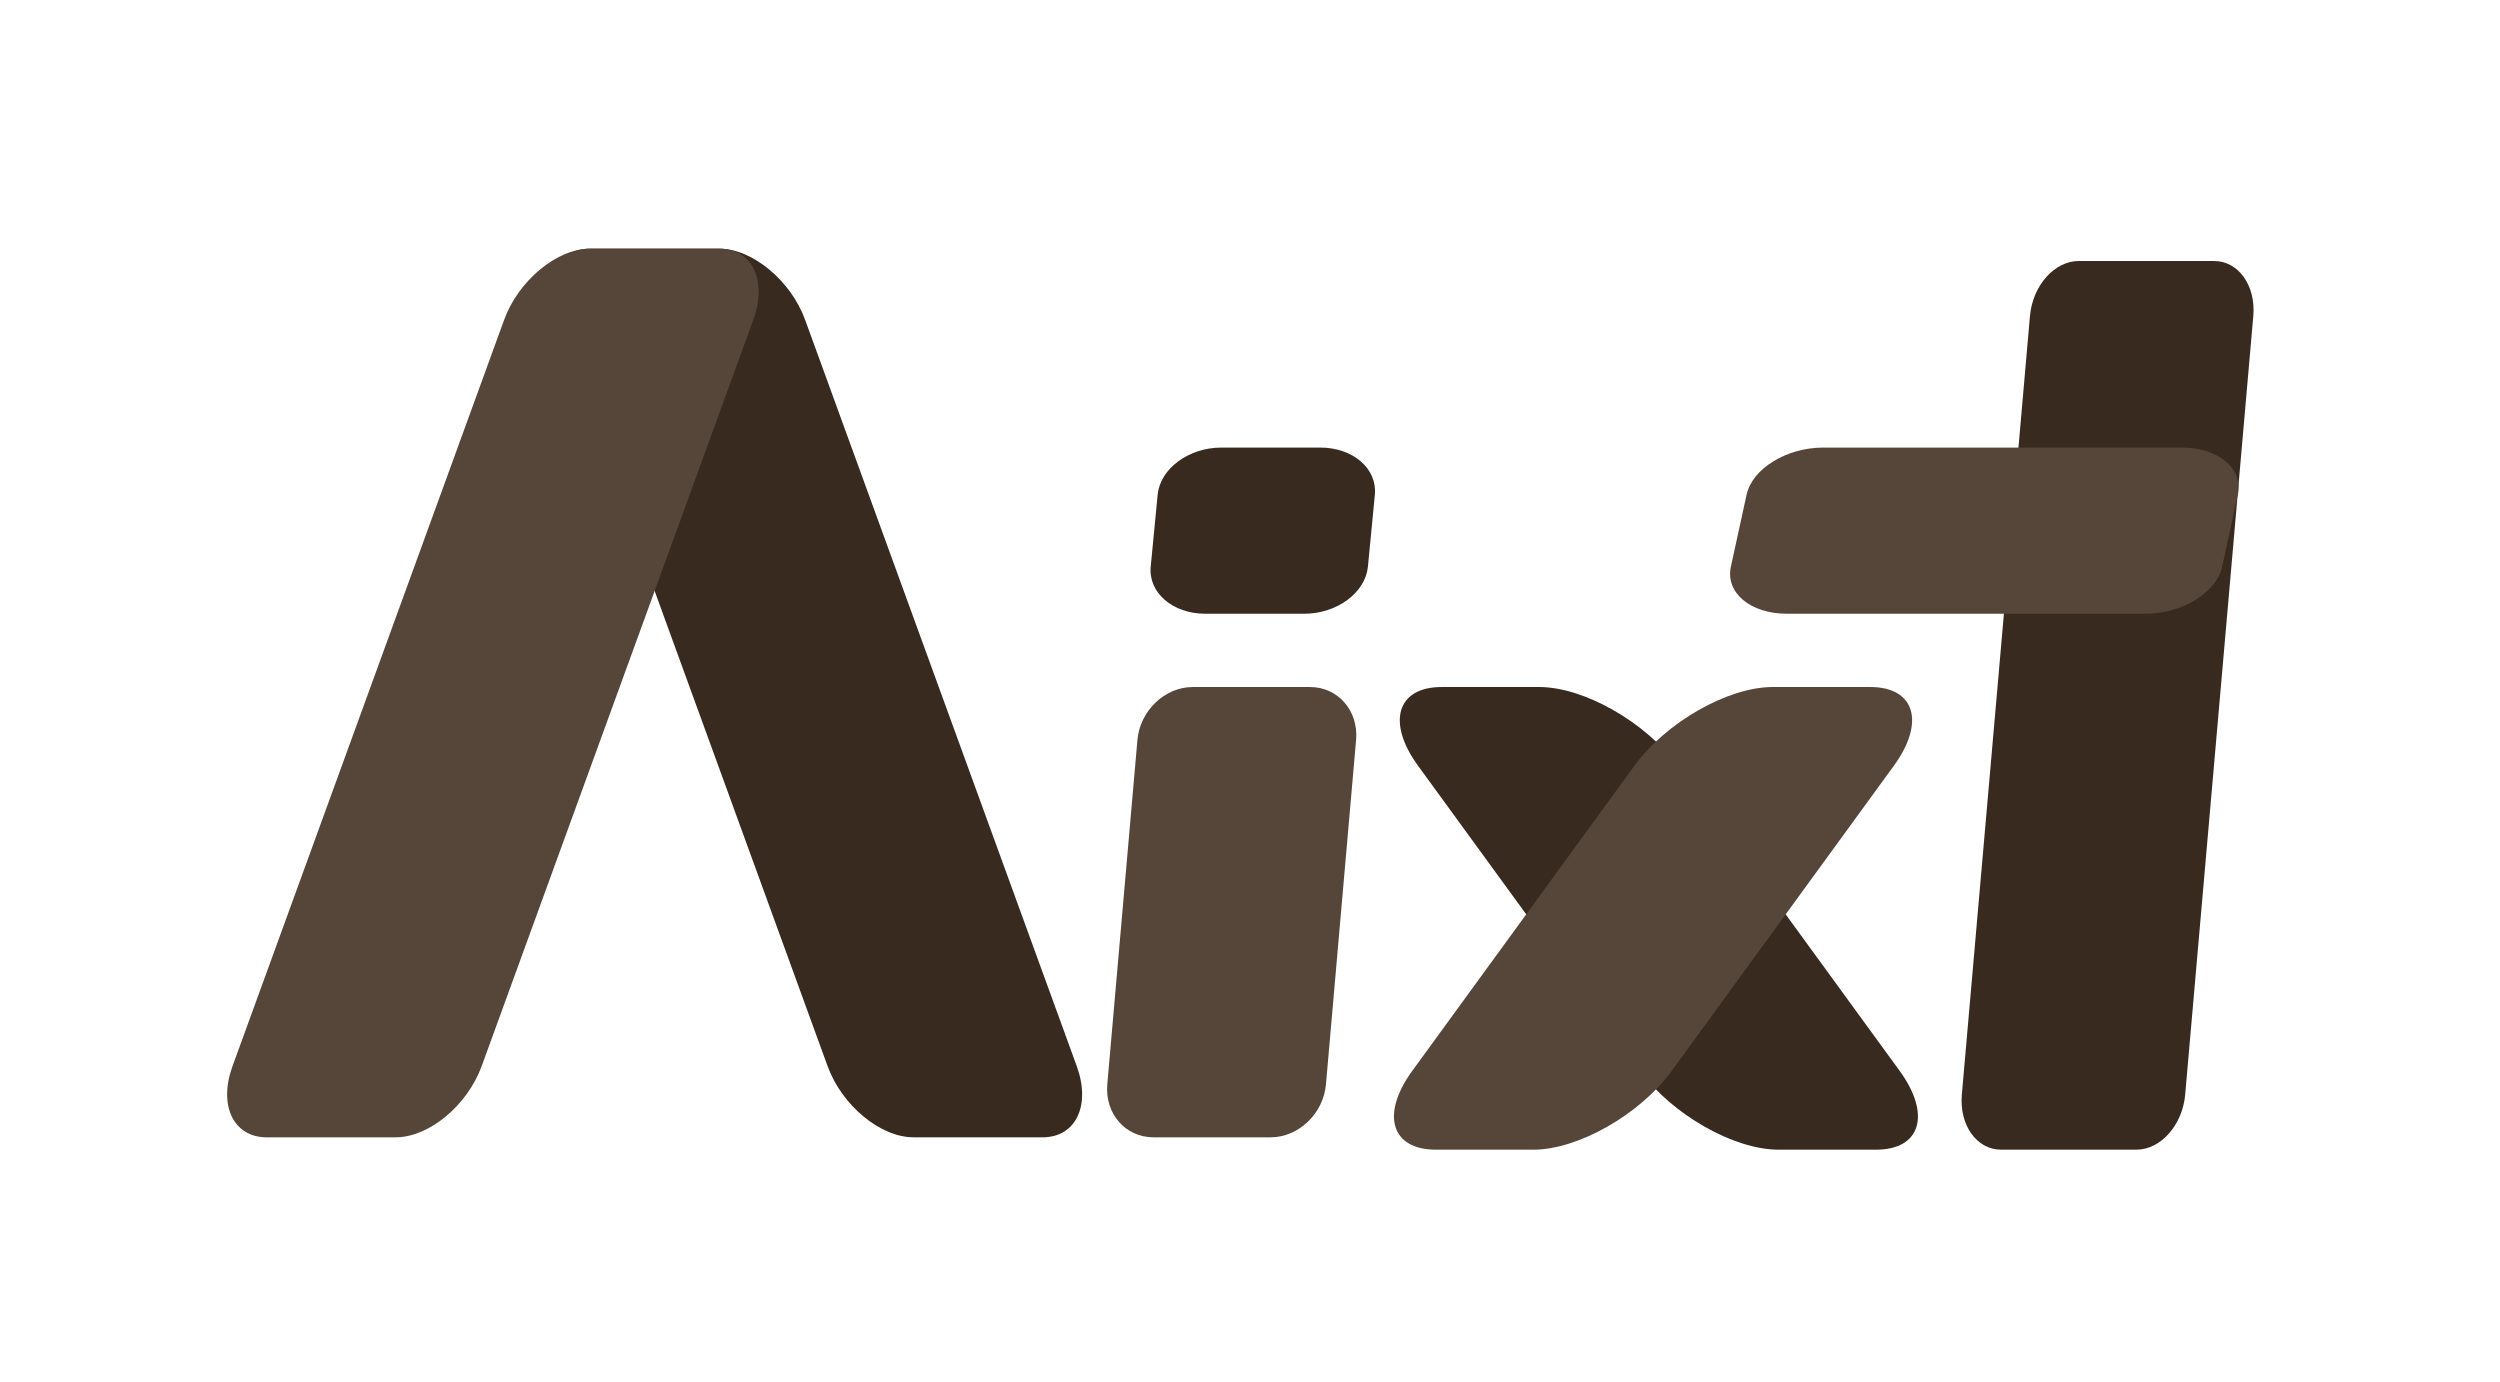
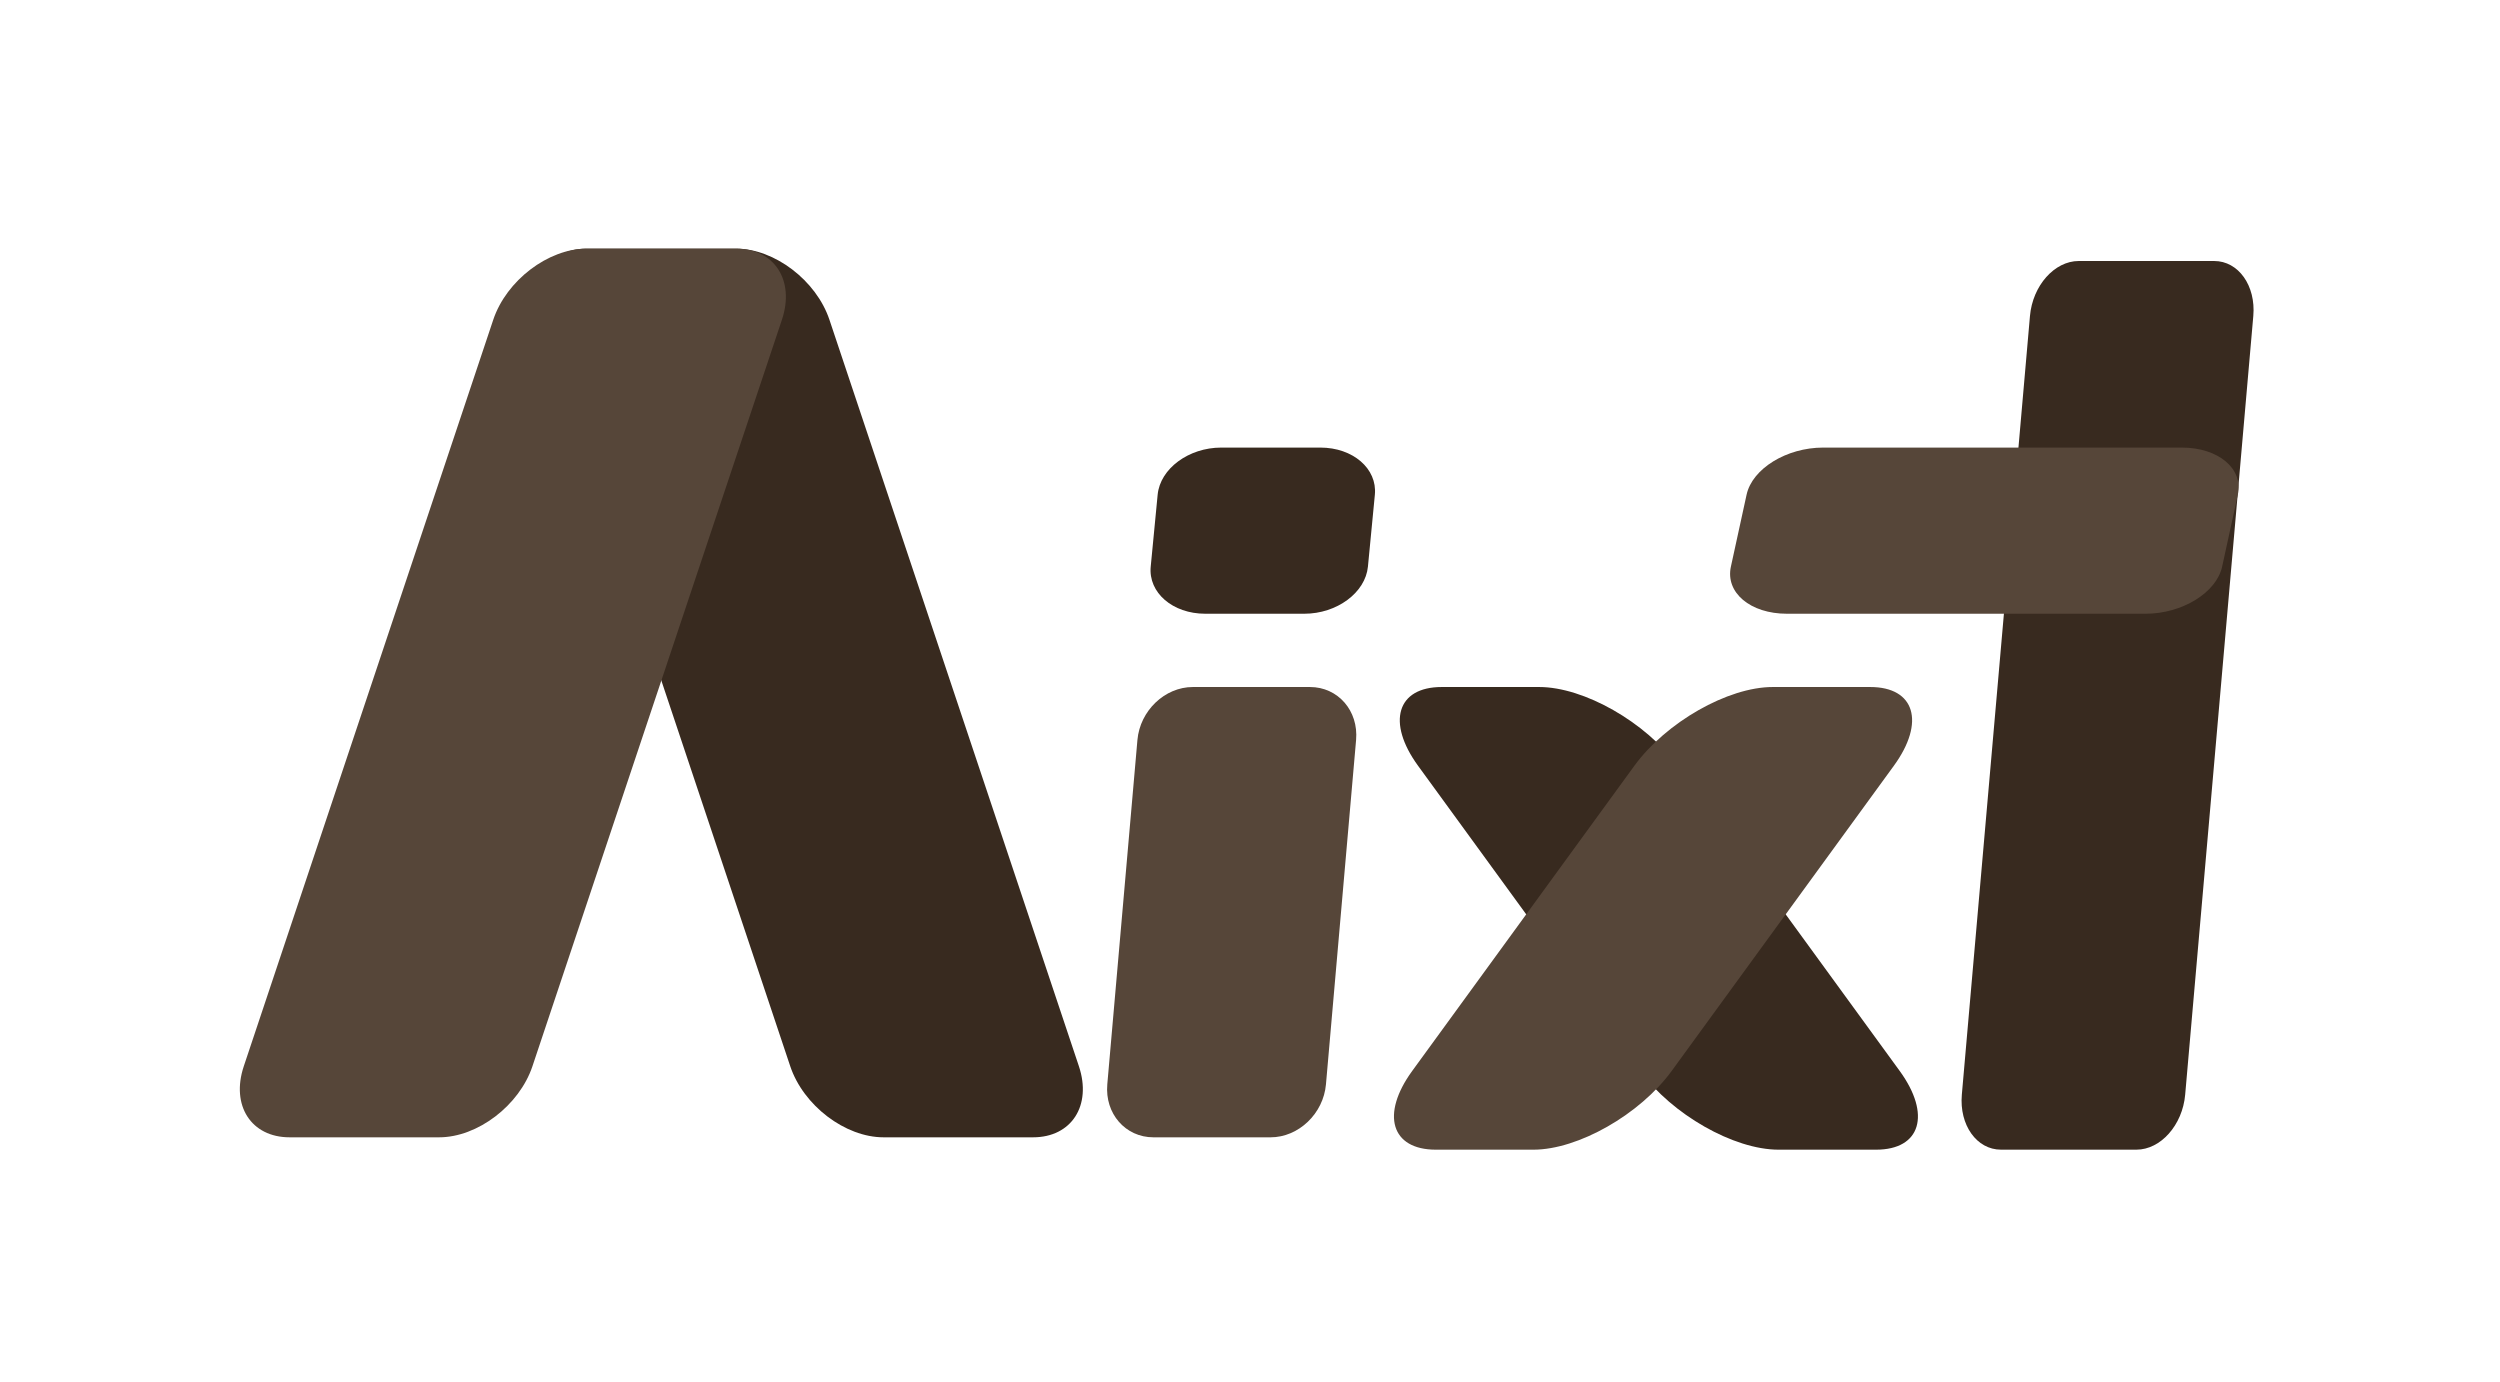
<svg xmlns="http://www.w3.org/2000/svg" xmlns:xlink="http://www.w3.org/1999/xlink" width="760" height="420" viewBox="0 0 201.083 111.125" version="1.1" id="svg5">
  <defs id="defs2">
-     <color-profile name="Apple-RGB" xlink:href="file:///usr/share/color/icc/colord/AppleRGB.icc" id="color-profile31532" />
+     <color-profile name="Apple-RGB" xlink:href="file:///usr/share/color/icc/colord/AppleRGB.icc" id="color-profile2793" />
  </defs>
  <g id="layer1">
    <rect style="fill:#382a1f;fill-opacity:1;stroke-width:0.266" id="rect1358-7" width="17.964" height="71.751" x="165.5" y="21.074" ry="4.441" transform="matrix(1,0,-0.08715574,0.9961947,0,0)" rx="3.535" />
    <rect style="fill:#564639;fill-opacity:1;stroke-width:0.187" id="rect1358-7-5" width="17.588" height="36.358" x="96.694" y="55.47" ry="4.277" transform="matrix(1,0,-0.08715574,0.9961947,0,0)" rx="4.085" />
    <rect style="fill:#382a1f;fill-opacity:1;stroke-width:0.113" id="rect1358-7-5-5" width="17.471" height="13.427" x="96.95" y="36.167" ry="3.808" transform="matrix(1,0,-0.0959674,0.9953845,0,0)" rx="4.752" />
    <rect style="fill:#382a1f;fill-opacity:1;stroke-width:0.23" id="rect1358-0" width="20.87" height="46.031" x="-90.087" y="68.352" ry="7.834" transform="matrix(-1,0,0.5885693,0.8084468,0,0)" rx="6.512" />
-     <rect style="fill:#382a1f;fill-opacity:1;stroke-width:0.289" id="rect1358-5" width="20.041" height="76.065" x="-55.395" y="21.284" ry="6.088" transform="matrix(-1,0,0.3420201,0.9396926,0,0)" rx="4.829" />
-     <rect style="fill:#564639;fill-opacity:1;stroke-width:0.289" id="rect1358-5-4" width="20.041" height="76.065" x="49.913" y="21.284" ry="6.088" transform="matrix(1,0,-0.3420201,0.9396926,0,0)" rx="4.829" />
+     <rect style="fill:#382a1f;fill-opacity:1;stroke-width:0.31" id="rect1358-5" width="23.218" height="75.364" x="-58.119" y="21.087" ry="6.032" transform="matrix(-1,0,0.3169588,0.9484393,0,0)" rx="5.595" />
+     <rect style="fill:#564639;fill-opacity:1;stroke-width:0.31" id="rect1358-5-6" width="23.218" height="75.364" x="48.269" y="21.087" ry="6.032" transform="matrix(1,0,-0.3169588,0.9484393,0,0)" rx="5.595" />
    <rect style="fill:#564639;fill-opacity:1;stroke-width:0.23" id="rect1358-0-8" width="20.87" height="46.031" x="176.3" y="68.352" ry="7.834" transform="matrix(1,0,-0.5885693,0.8084468,0,0)" rx="6.512" />
    <rect style="fill:#564639;fill-opacity:1;stroke-width:0.172" id="rect1358-7-5-5-8" width="39.512" height="13.679" x="149.159" y="36.846" ry="3.879" transform="matrix(1,0,-0.2130352,0.9770445,0,0)" rx="5.333" />
  </g>
</svg>
